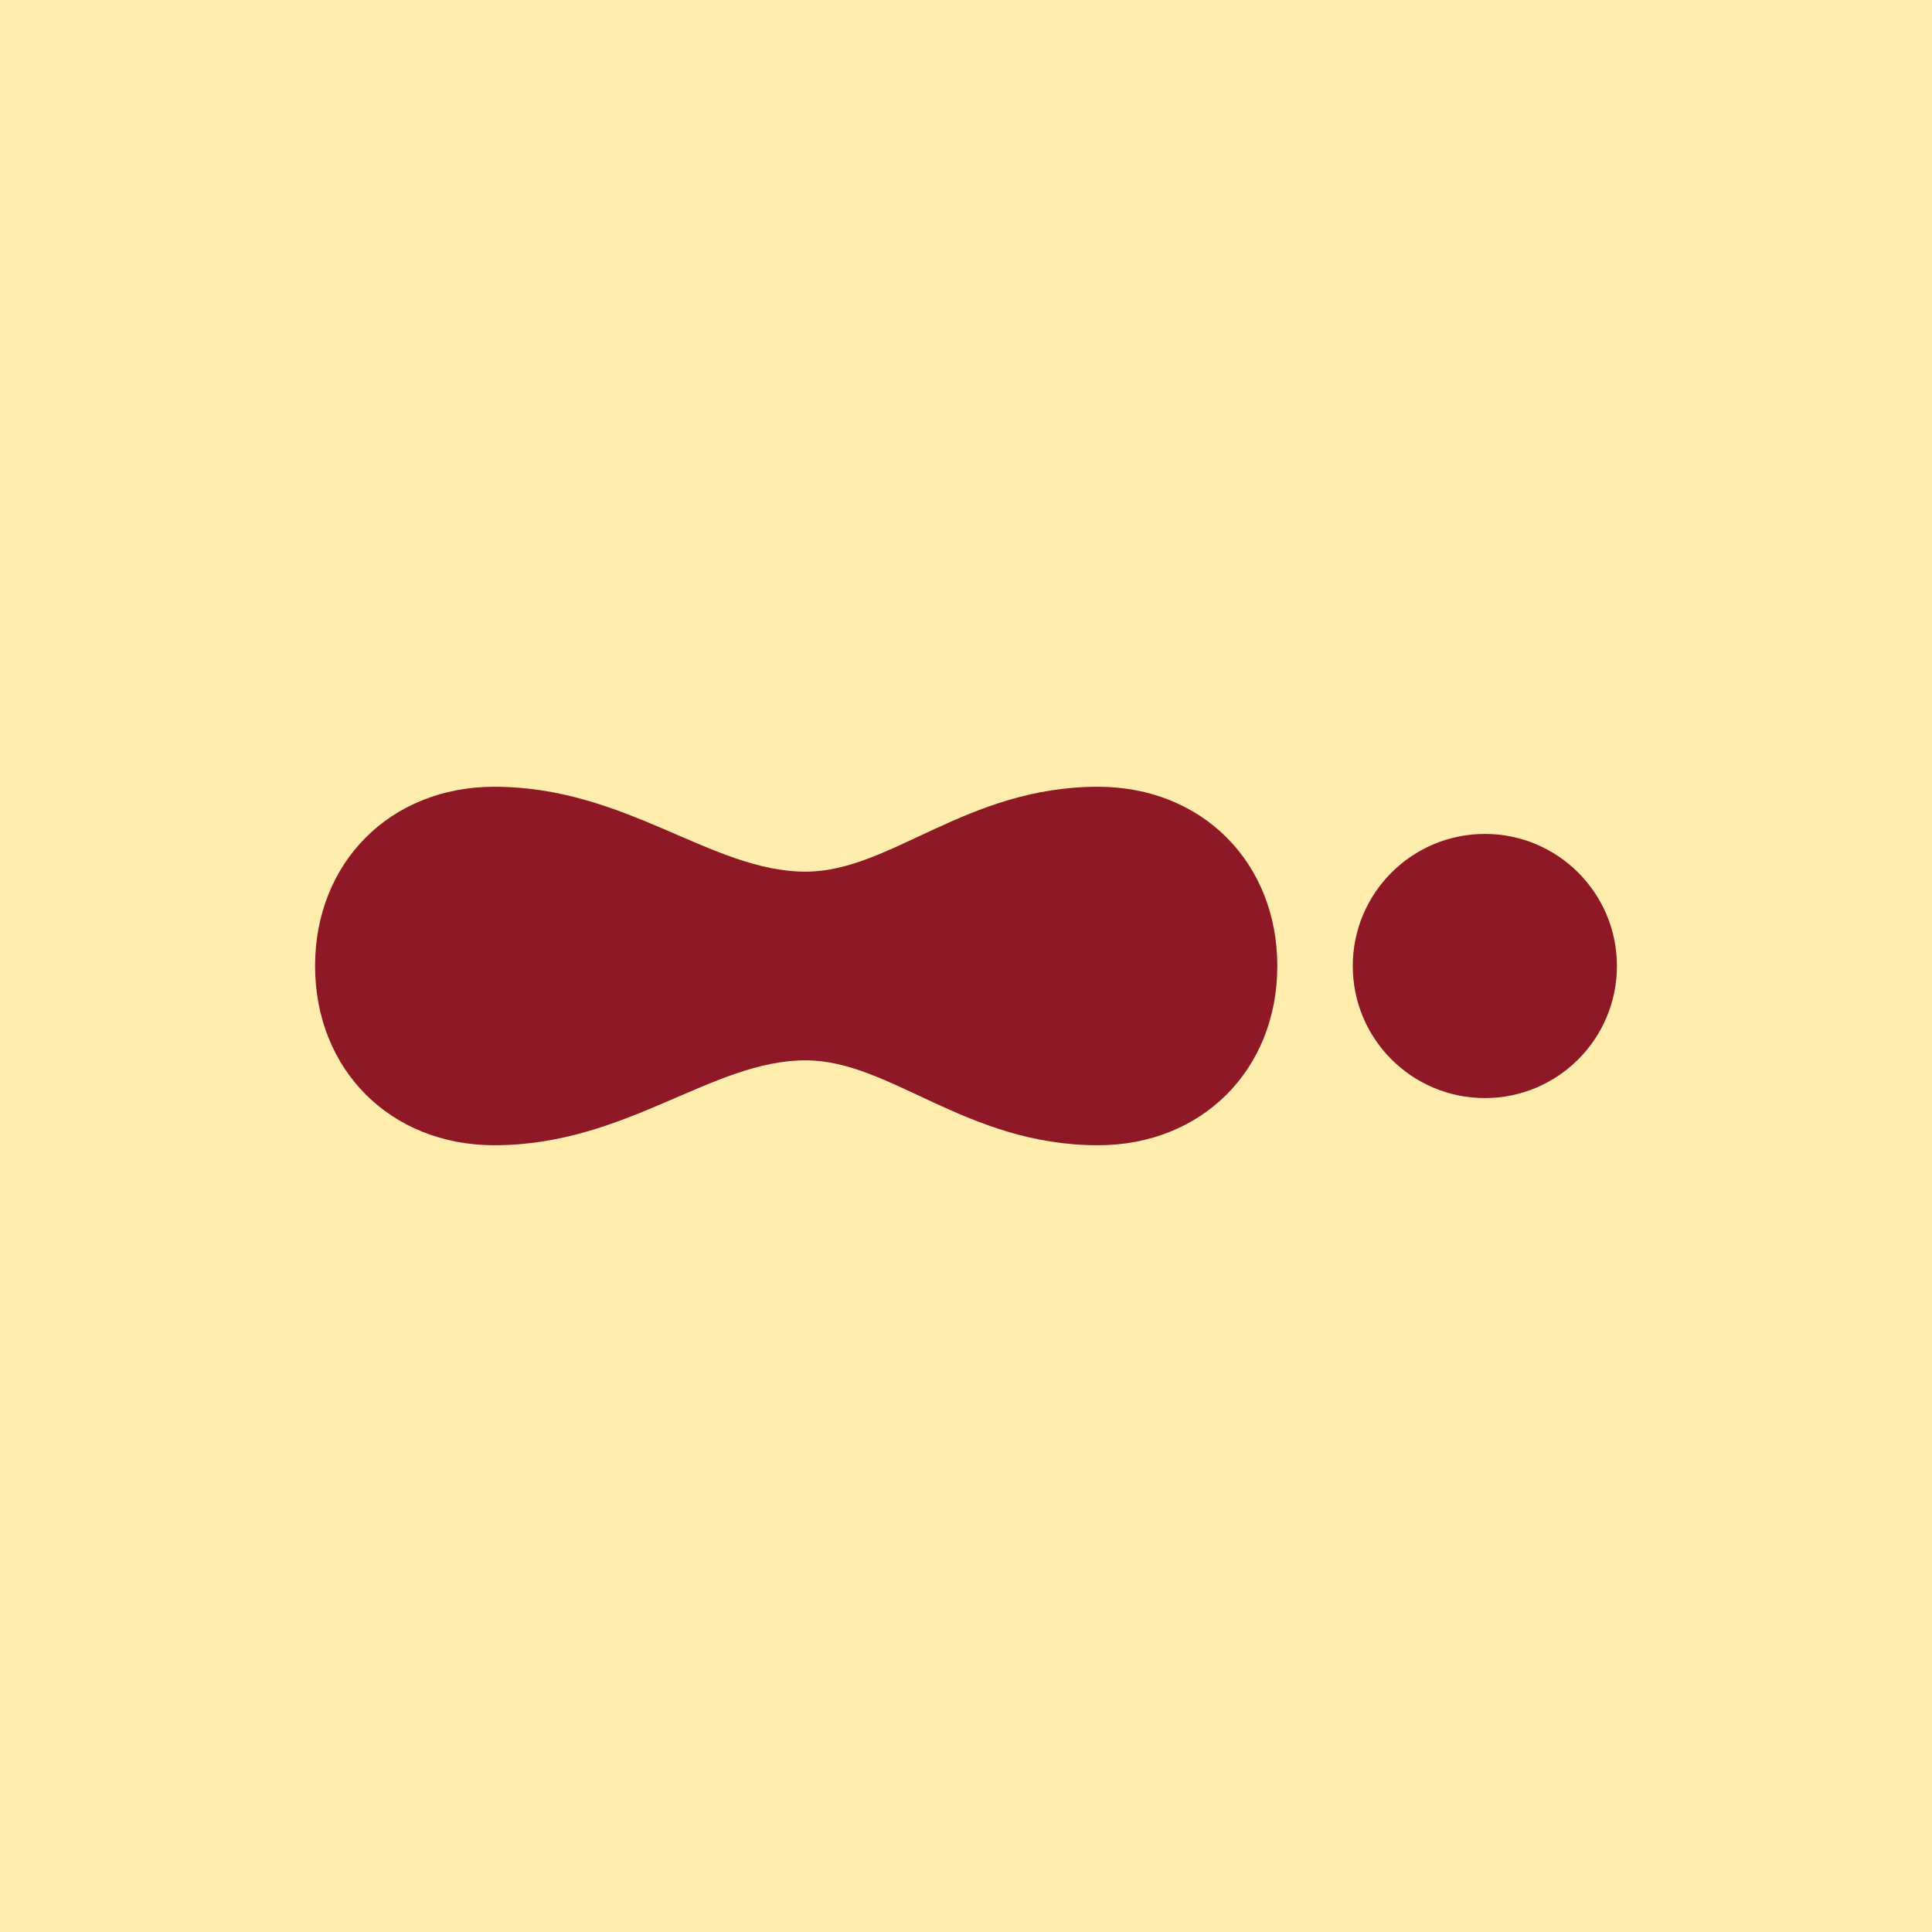
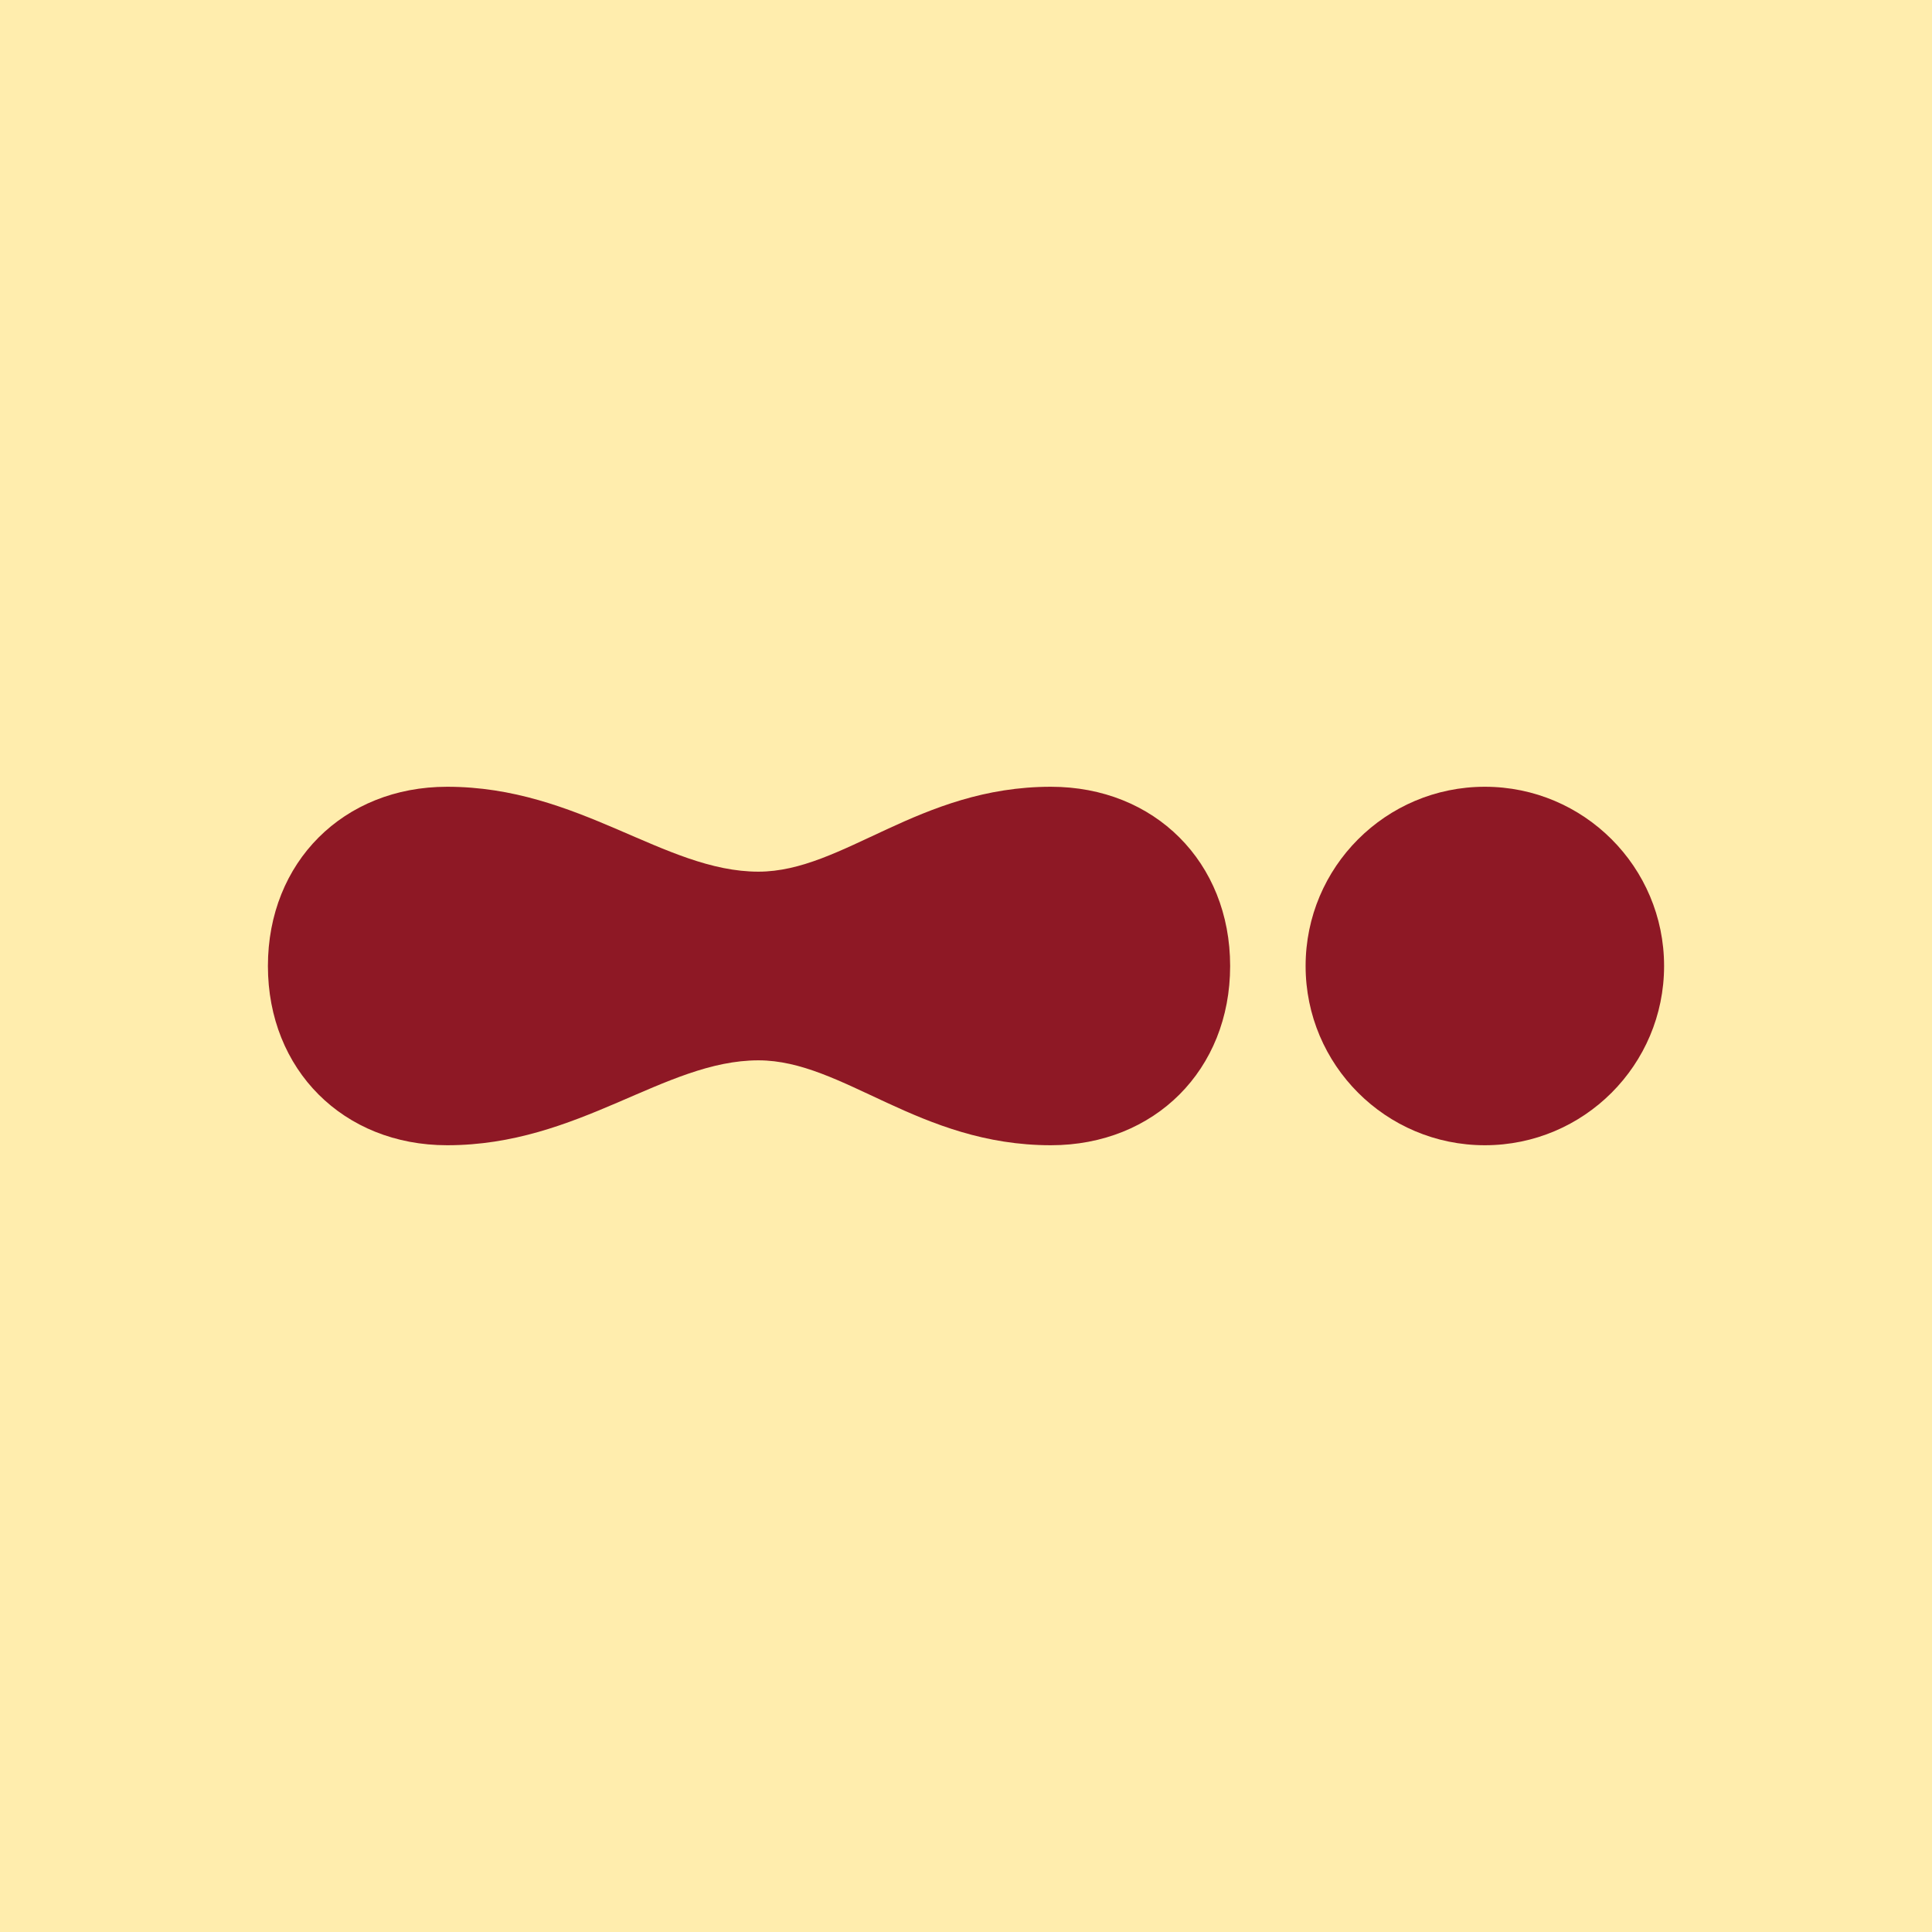
<svg xmlns="http://www.w3.org/2000/svg" viewBox="0 0 1024 1024" width="1024" height="1024" role="img" aria-label="Avatar de Datrio">
  <rect width="1024" height="1024" fill="#FFEDAD" />
-   <g fill="#8E1825" transform="translate(167 417) scale(5)">
+   <g fill="#8E1825" transform="translate(142 417) scale(5)">
    <g transform="translate(138 0) rotate(90)">
      <path d="M19 36 C8 36 0 44 0 55 C0 69 9 77 9 86 C9 96 0 105 0 119 C0 130 8 138 19 138 C30 138 38 130 38 119 C38 105 29 96 29 86 C29 77 38 69 38 55 C38 44 30 36 19 36Z" />
-       <circle cx="19" cy="14" r="14" />
+       <circle cx="19" cy="9" r="19" />
    </g>
  </g>
</svg>
